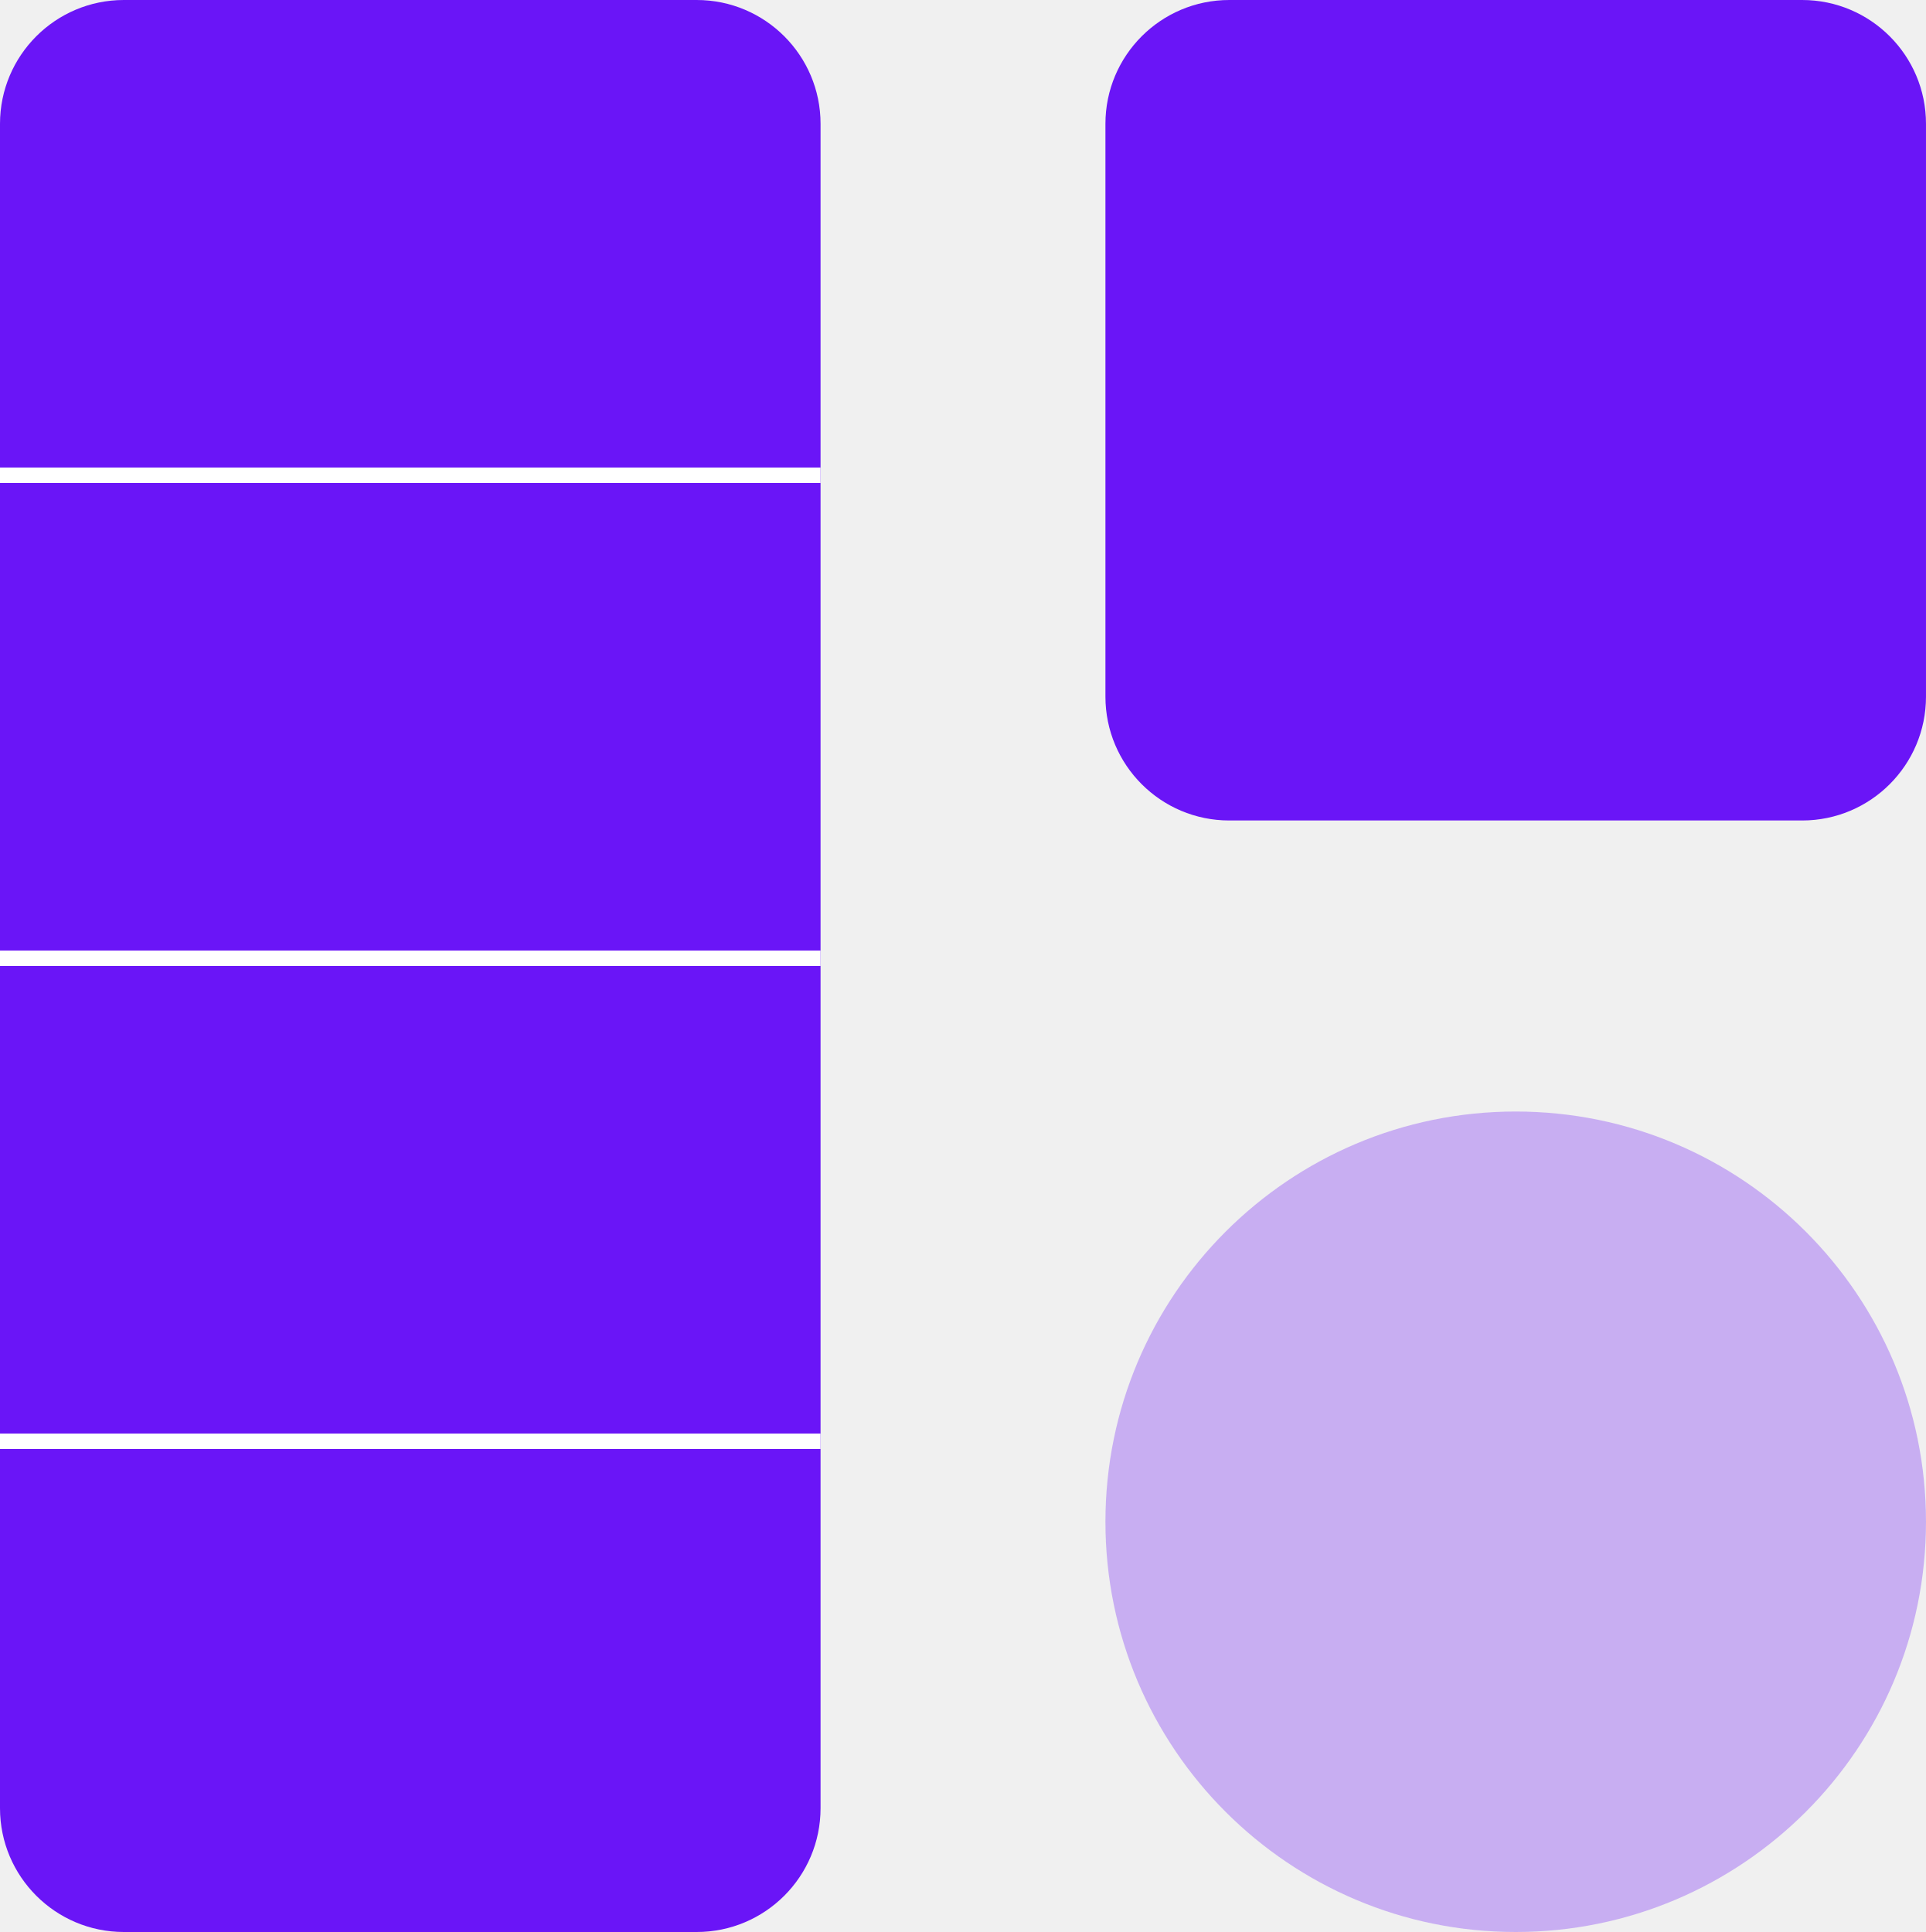
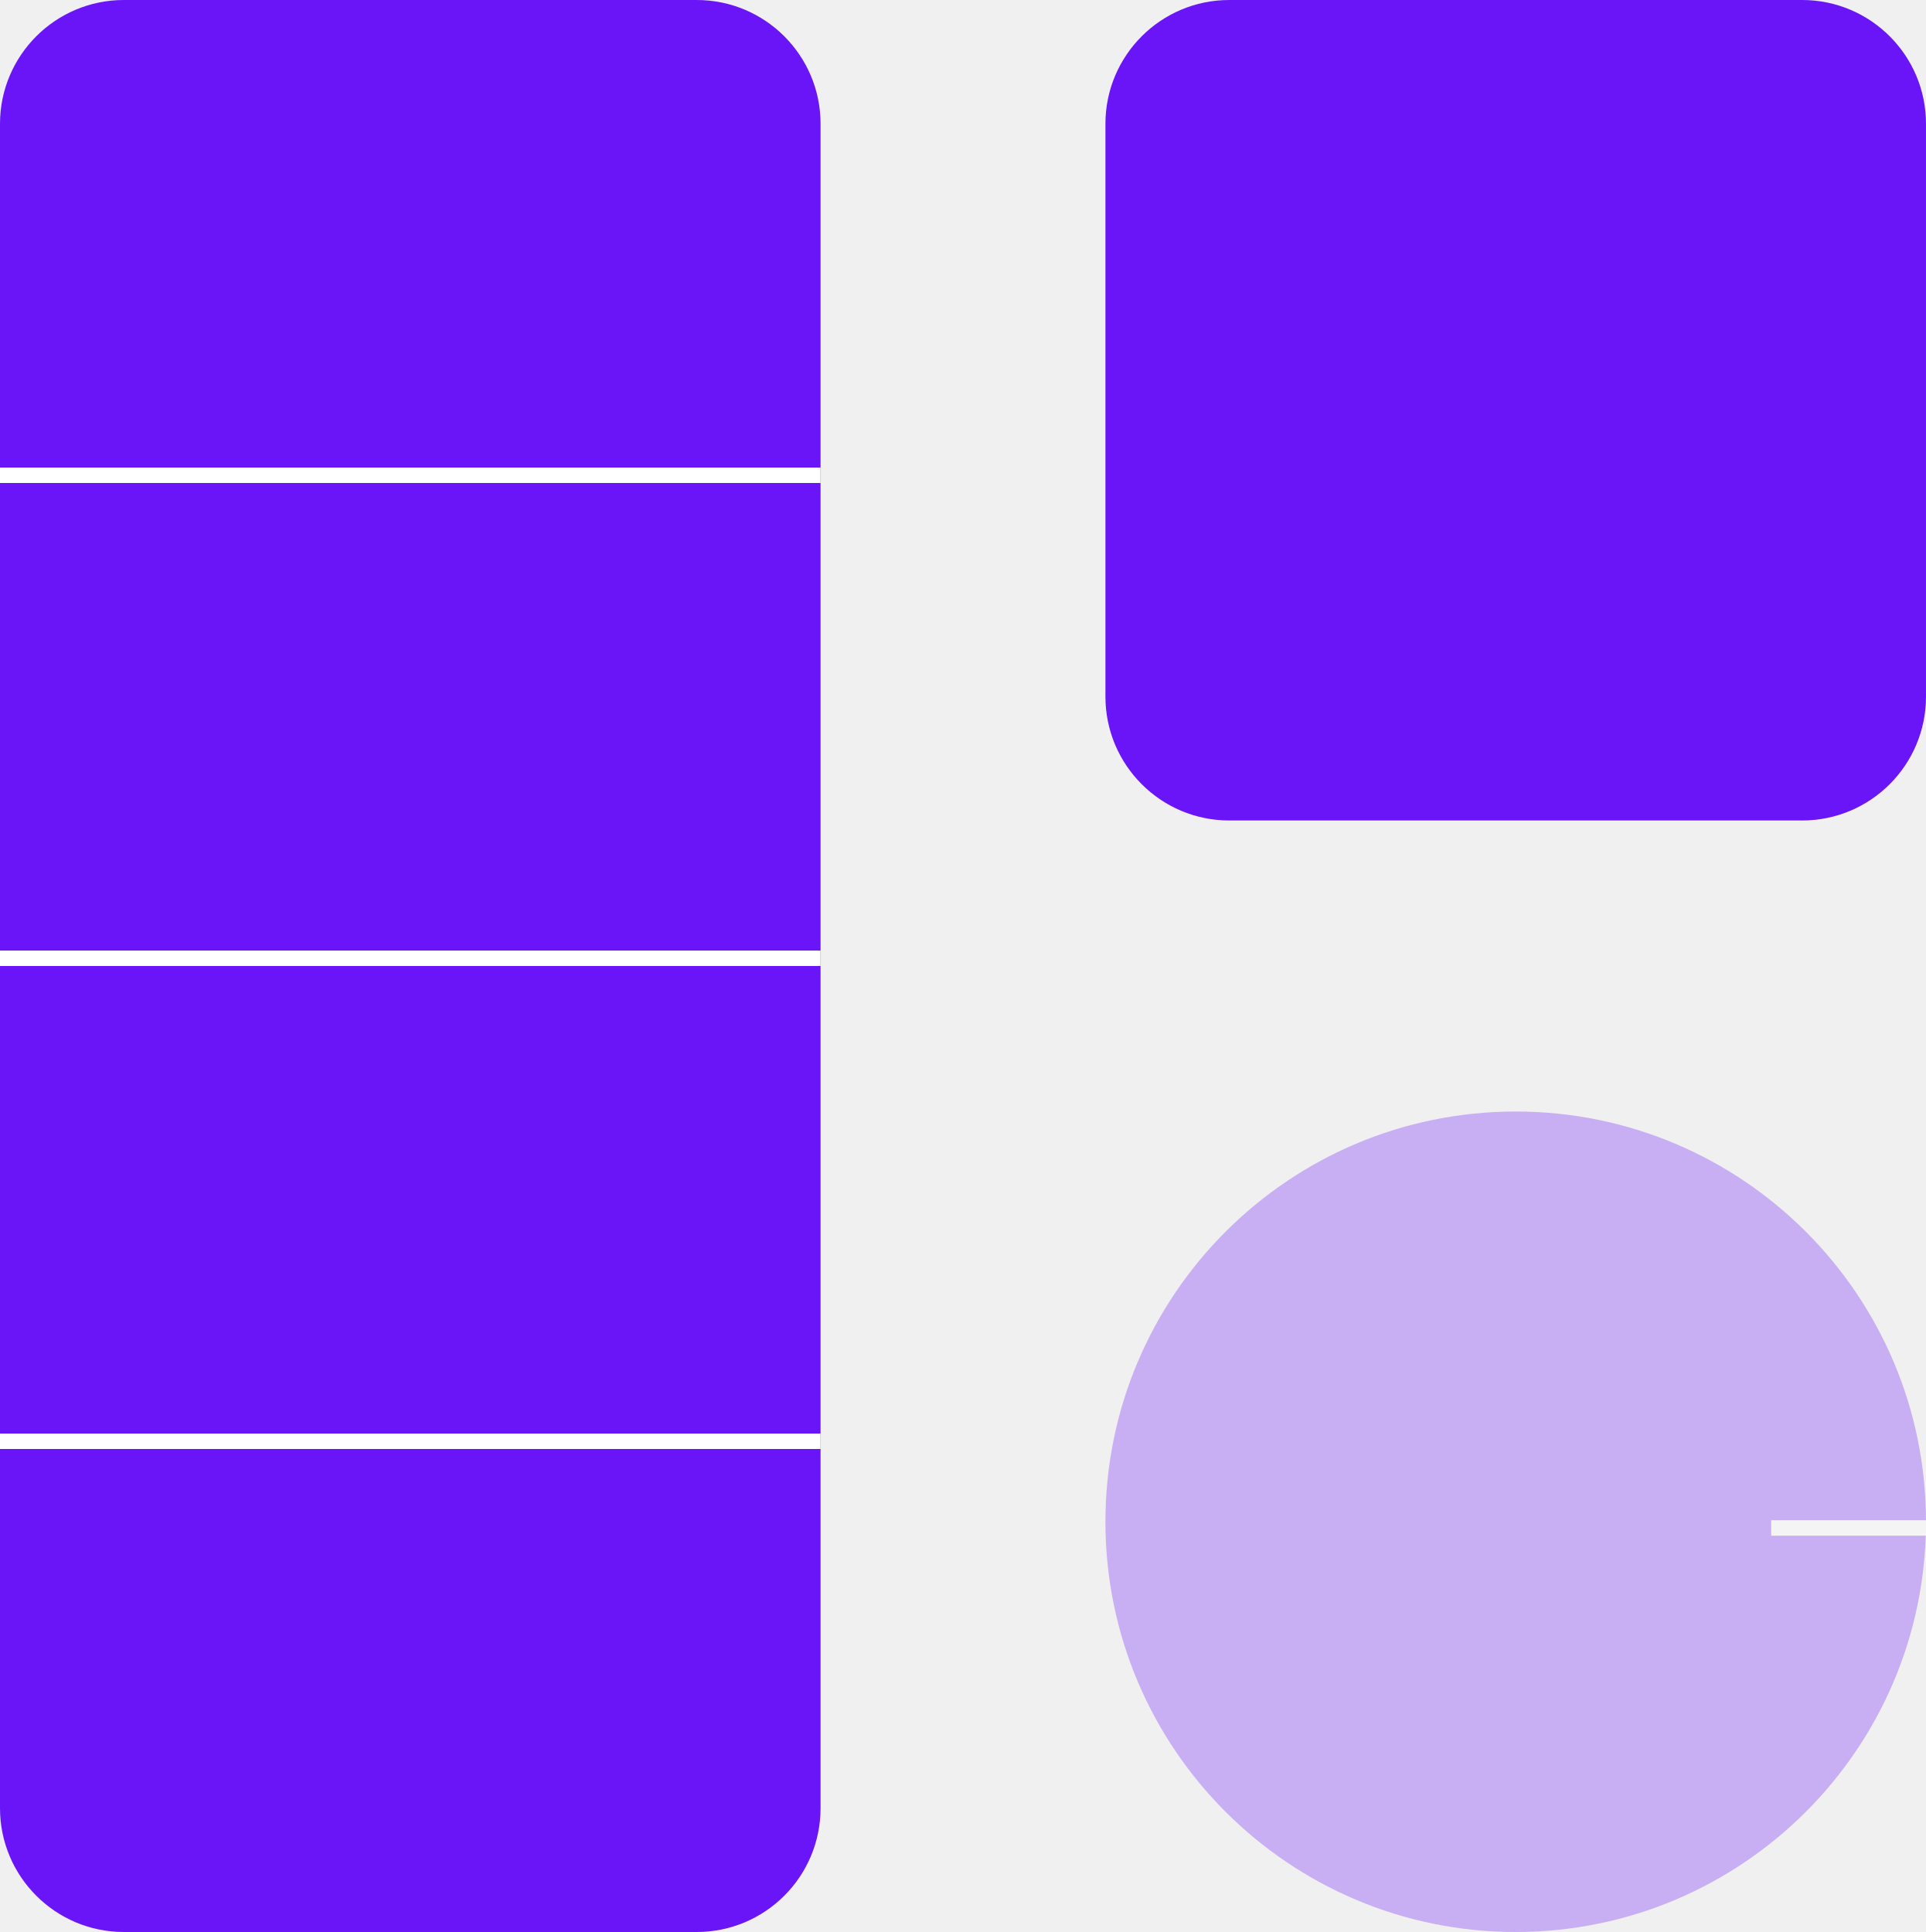
<svg xmlns="http://www.w3.org/2000/svg" width="622" height="624" viewBox="0 0 622 624" fill="none">
  <rect x="357" width="265" height="265" rx="40" fill="#6A15F7" />
  <g clip-path="url(#clip0_30_4533)">
    <rect width="265" height="624" rx="40" fill="#6A15F7" />
    <line y1="153.5" x2="265" y2="153.5" stroke="white" stroke-width="5" />
    <line y1="309.5" x2="265" y2="309.5" stroke="white" stroke-width="5" />
    <line y1="465.5" x2="265" y2="465.5" stroke="white" stroke-width="5" />
  </g>
  <g opacity="0.3">
    <circle cx="489.5" cy="491.5" r="132.5" fill="#6A15F7" />
+     <line x1="622" y1="493.5" x2="572" y2="493.5" stroke="white" stroke-width="5" />
  </g>
  <defs>
    <clipPath id="clip0_30_4533">
      <rect width="265" height="624" fill="white" />
    </clipPath>
  </defs>
</svg>
